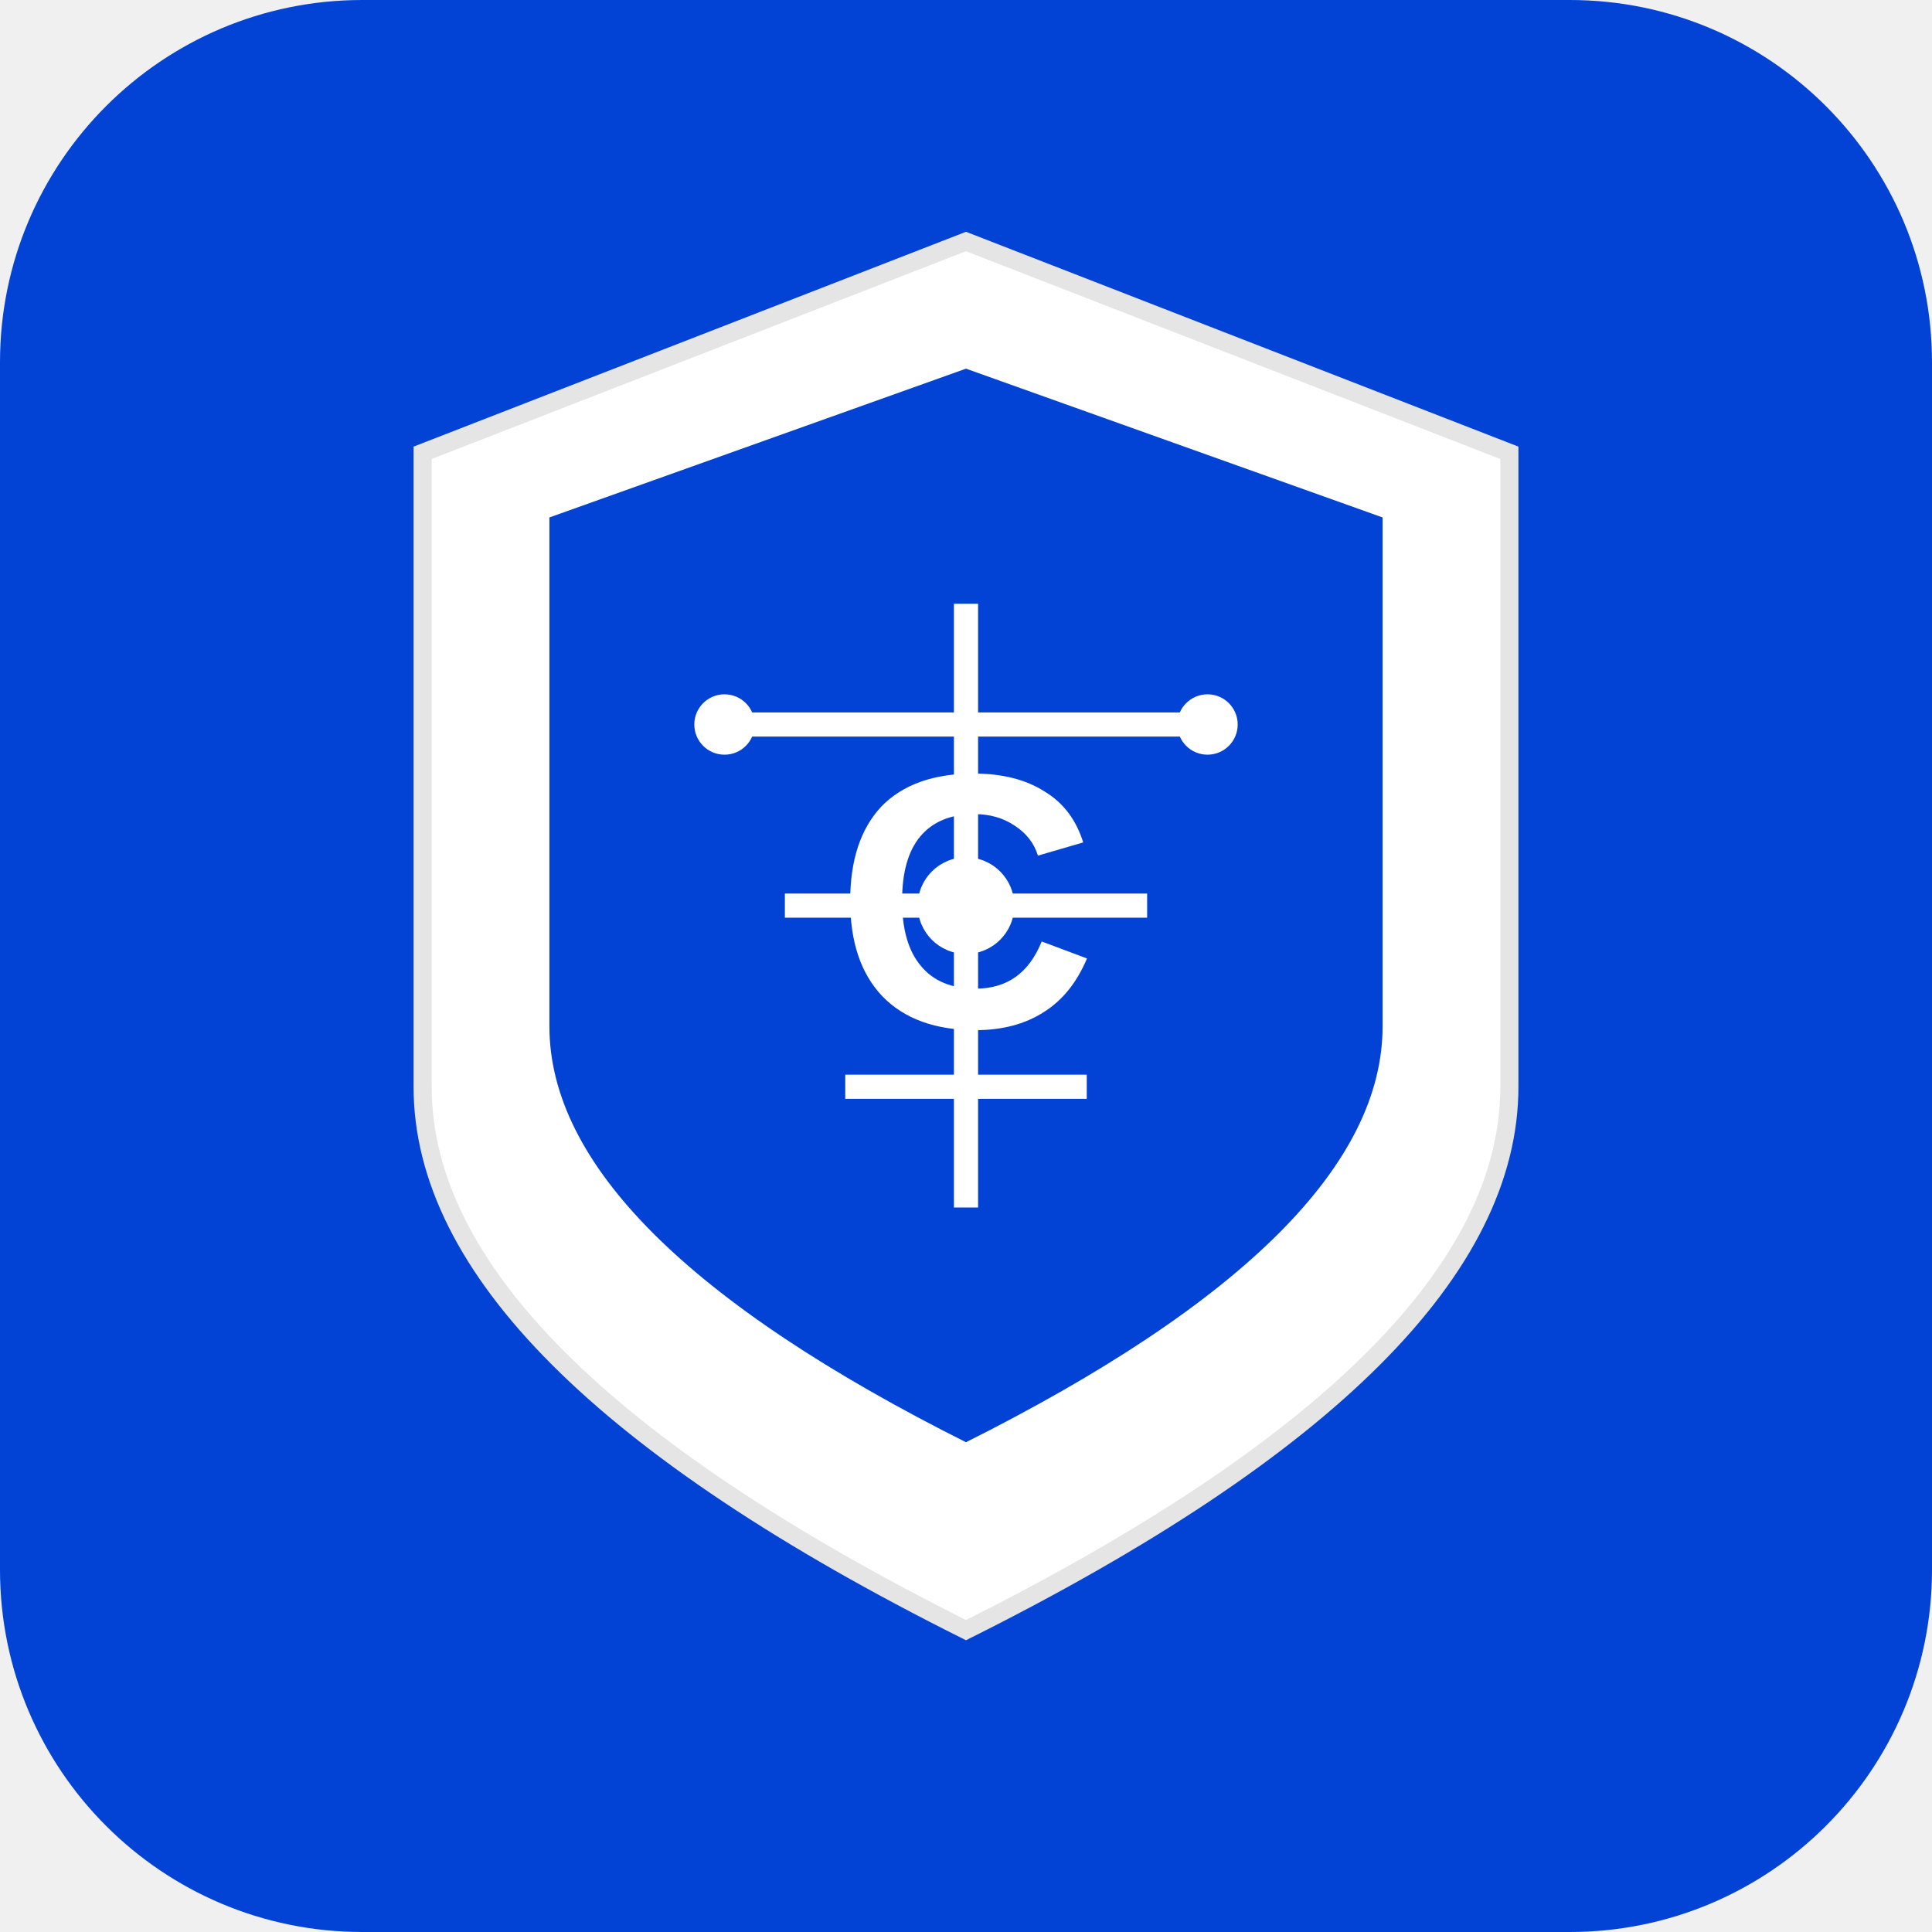
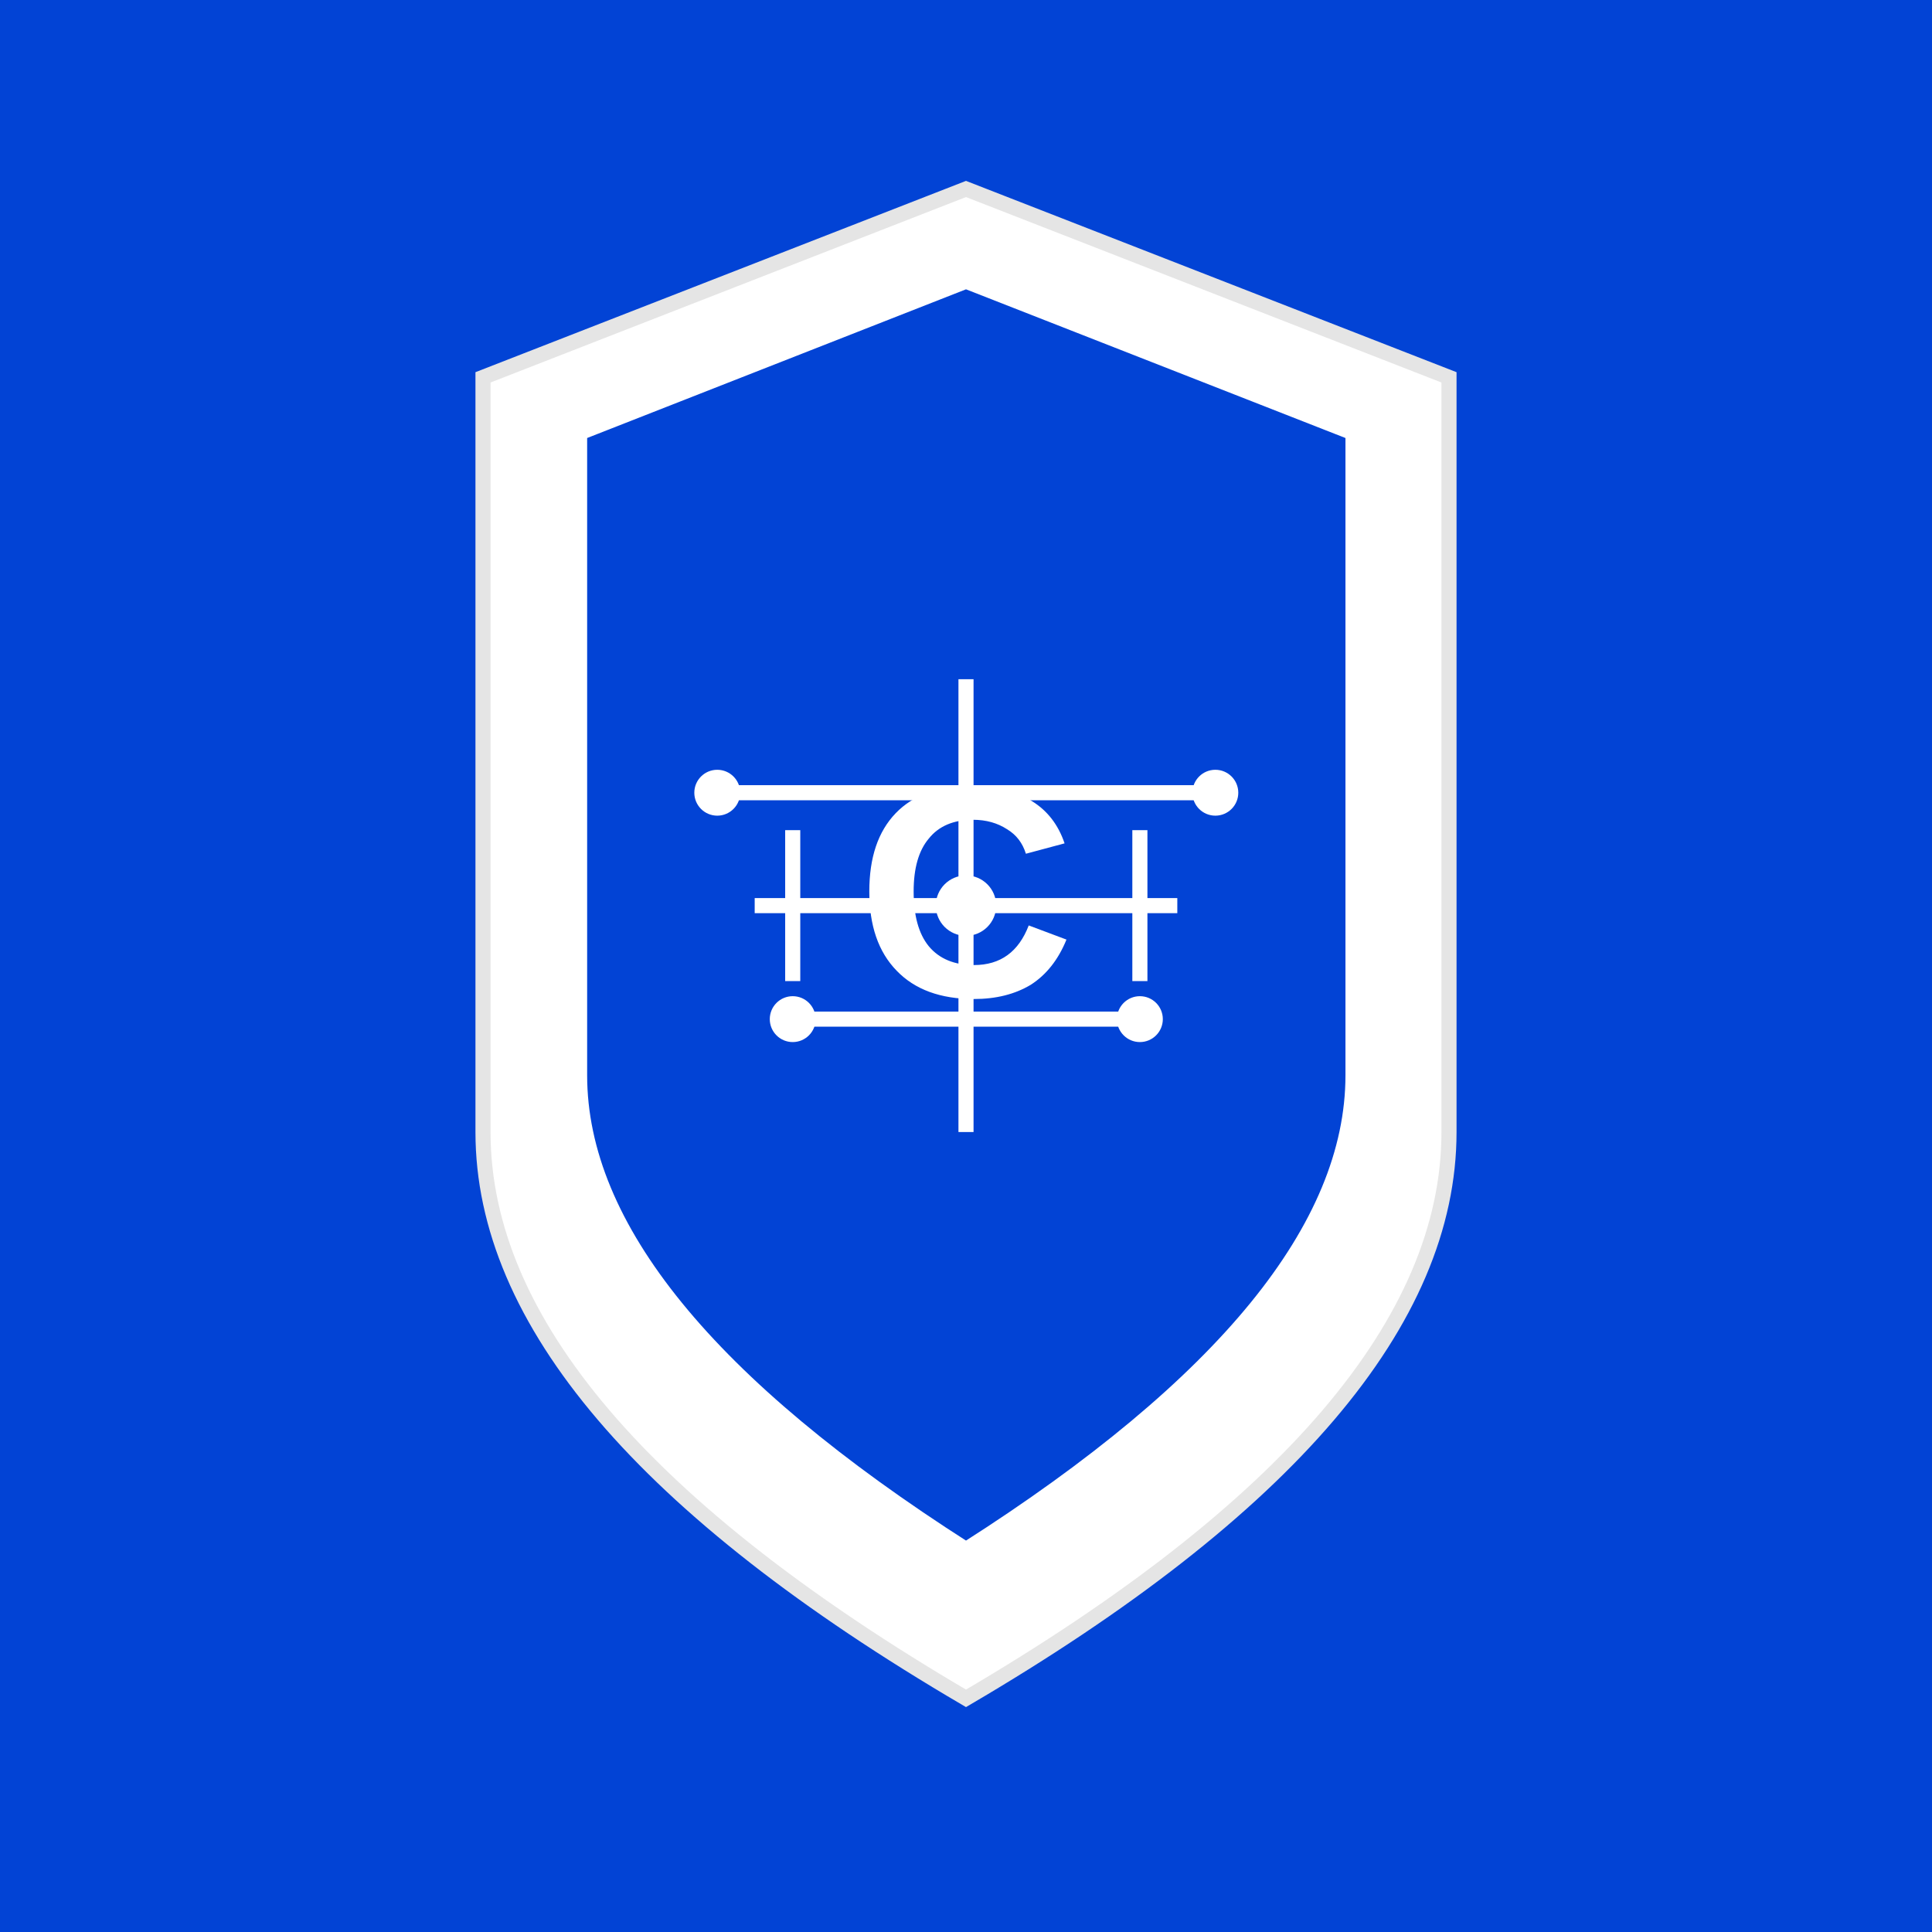
<svg xmlns="http://www.w3.org/2000/svg" width="32" height="32" viewBox="0 0 32 32">
-   <rect width="32" height="32" rx="6" fill="#0243D5" />
-   <path d="M16 4 L25 7.5 L25 18 Q25 22.5 16 27 Q7 22.5 7 18 L7 7.5 Z" fill="#ffffff" stroke="#e5e5e5" stroke-width="0.3" />
-   <path d="M16 6 L23 8.5 L23 17 Q23 20.5 16 24 Q9 20.5 9 17 L9 8.5 Z" fill="#0243D5" stroke="#ffffff" stroke-width="0.2" />
-   <g stroke="#ffffff" stroke-width="0.4" fill="none">
-     <line x1="12" y1="12" x2="20" y2="12" />
-     <line x1="13" y1="15" x2="19" y2="15" />
-     <line x1="14" y1="18" x2="18" y2="18" />
-     <line x1="16" y1="10" x2="16" y2="20" />
+   <rect width="32" height="32" fill="#0243D5" />
+   <path d="M16 3.13 L24 6.25 L24 18.75 Q24 23.44 16 28.13 Q8 23.44 8 18.75 L8 6.25 Z" fill="#ffffff" stroke="#e5e5e5" stroke-width="0.25" />
+   <path d="M16 4.69 L22.38 7.19 L22.38 17.81 Q22.38 21.56 16 25.63 Q9.63 21.56 9.63 17.81 L9.63 7.19 Z" fill="#0243D5" stroke="#ffffff" stroke-width="0.19" />
+   <g stroke="#ffffff" stroke-width="0.25" fill="none">
+     <line x1="11.88" y1="13.13" x2="20.13" y2="13.13" />
+     <line x1="12.5" y1="15" x2="19.5" y2="15" />
+     <line x1="13.13" y1="16.88" x2="18.88" y2="16.88" />
+     <line x1="16" y1="11.25" x2="16" y2="18.75" />
+     <line x1="13.13" y1="13.75" x2="13.13" y2="16.25" />
+     <line x1="18.88" y1="13.75" x2="18.88" y2="16.25" />
  </g>
  <g fill="#ffffff">
-     <circle cx="12" cy="12" r="0.5" />
-     <circle cx="20" cy="12" r="0.5" />
-     <circle cx="16" cy="15" r="0.8" />
+     <circle cx="11.88" cy="13.13" r="0.38" />
+     <circle cx="20.13" cy="13.13" r="0.38" />
+     <circle cx="16" cy="15" r="0.5" />
+     <circle cx="13.13" cy="16.88" r="0.38" />
+     <circle cx="18.88" cy="16.88" r="0.38" />
  </g>
-   <text x="16" y="17" font-family="Arial, sans-serif" font-size="6" font-weight="bold" fill="#ffffff" text-anchor="middle">C</text>
+   <text x="16" y="16.5" font-family="Arial, sans-serif" font-size="5" font-weight="bold" fill="#ffffff" text-anchor="middle">C</text>
</svg>
